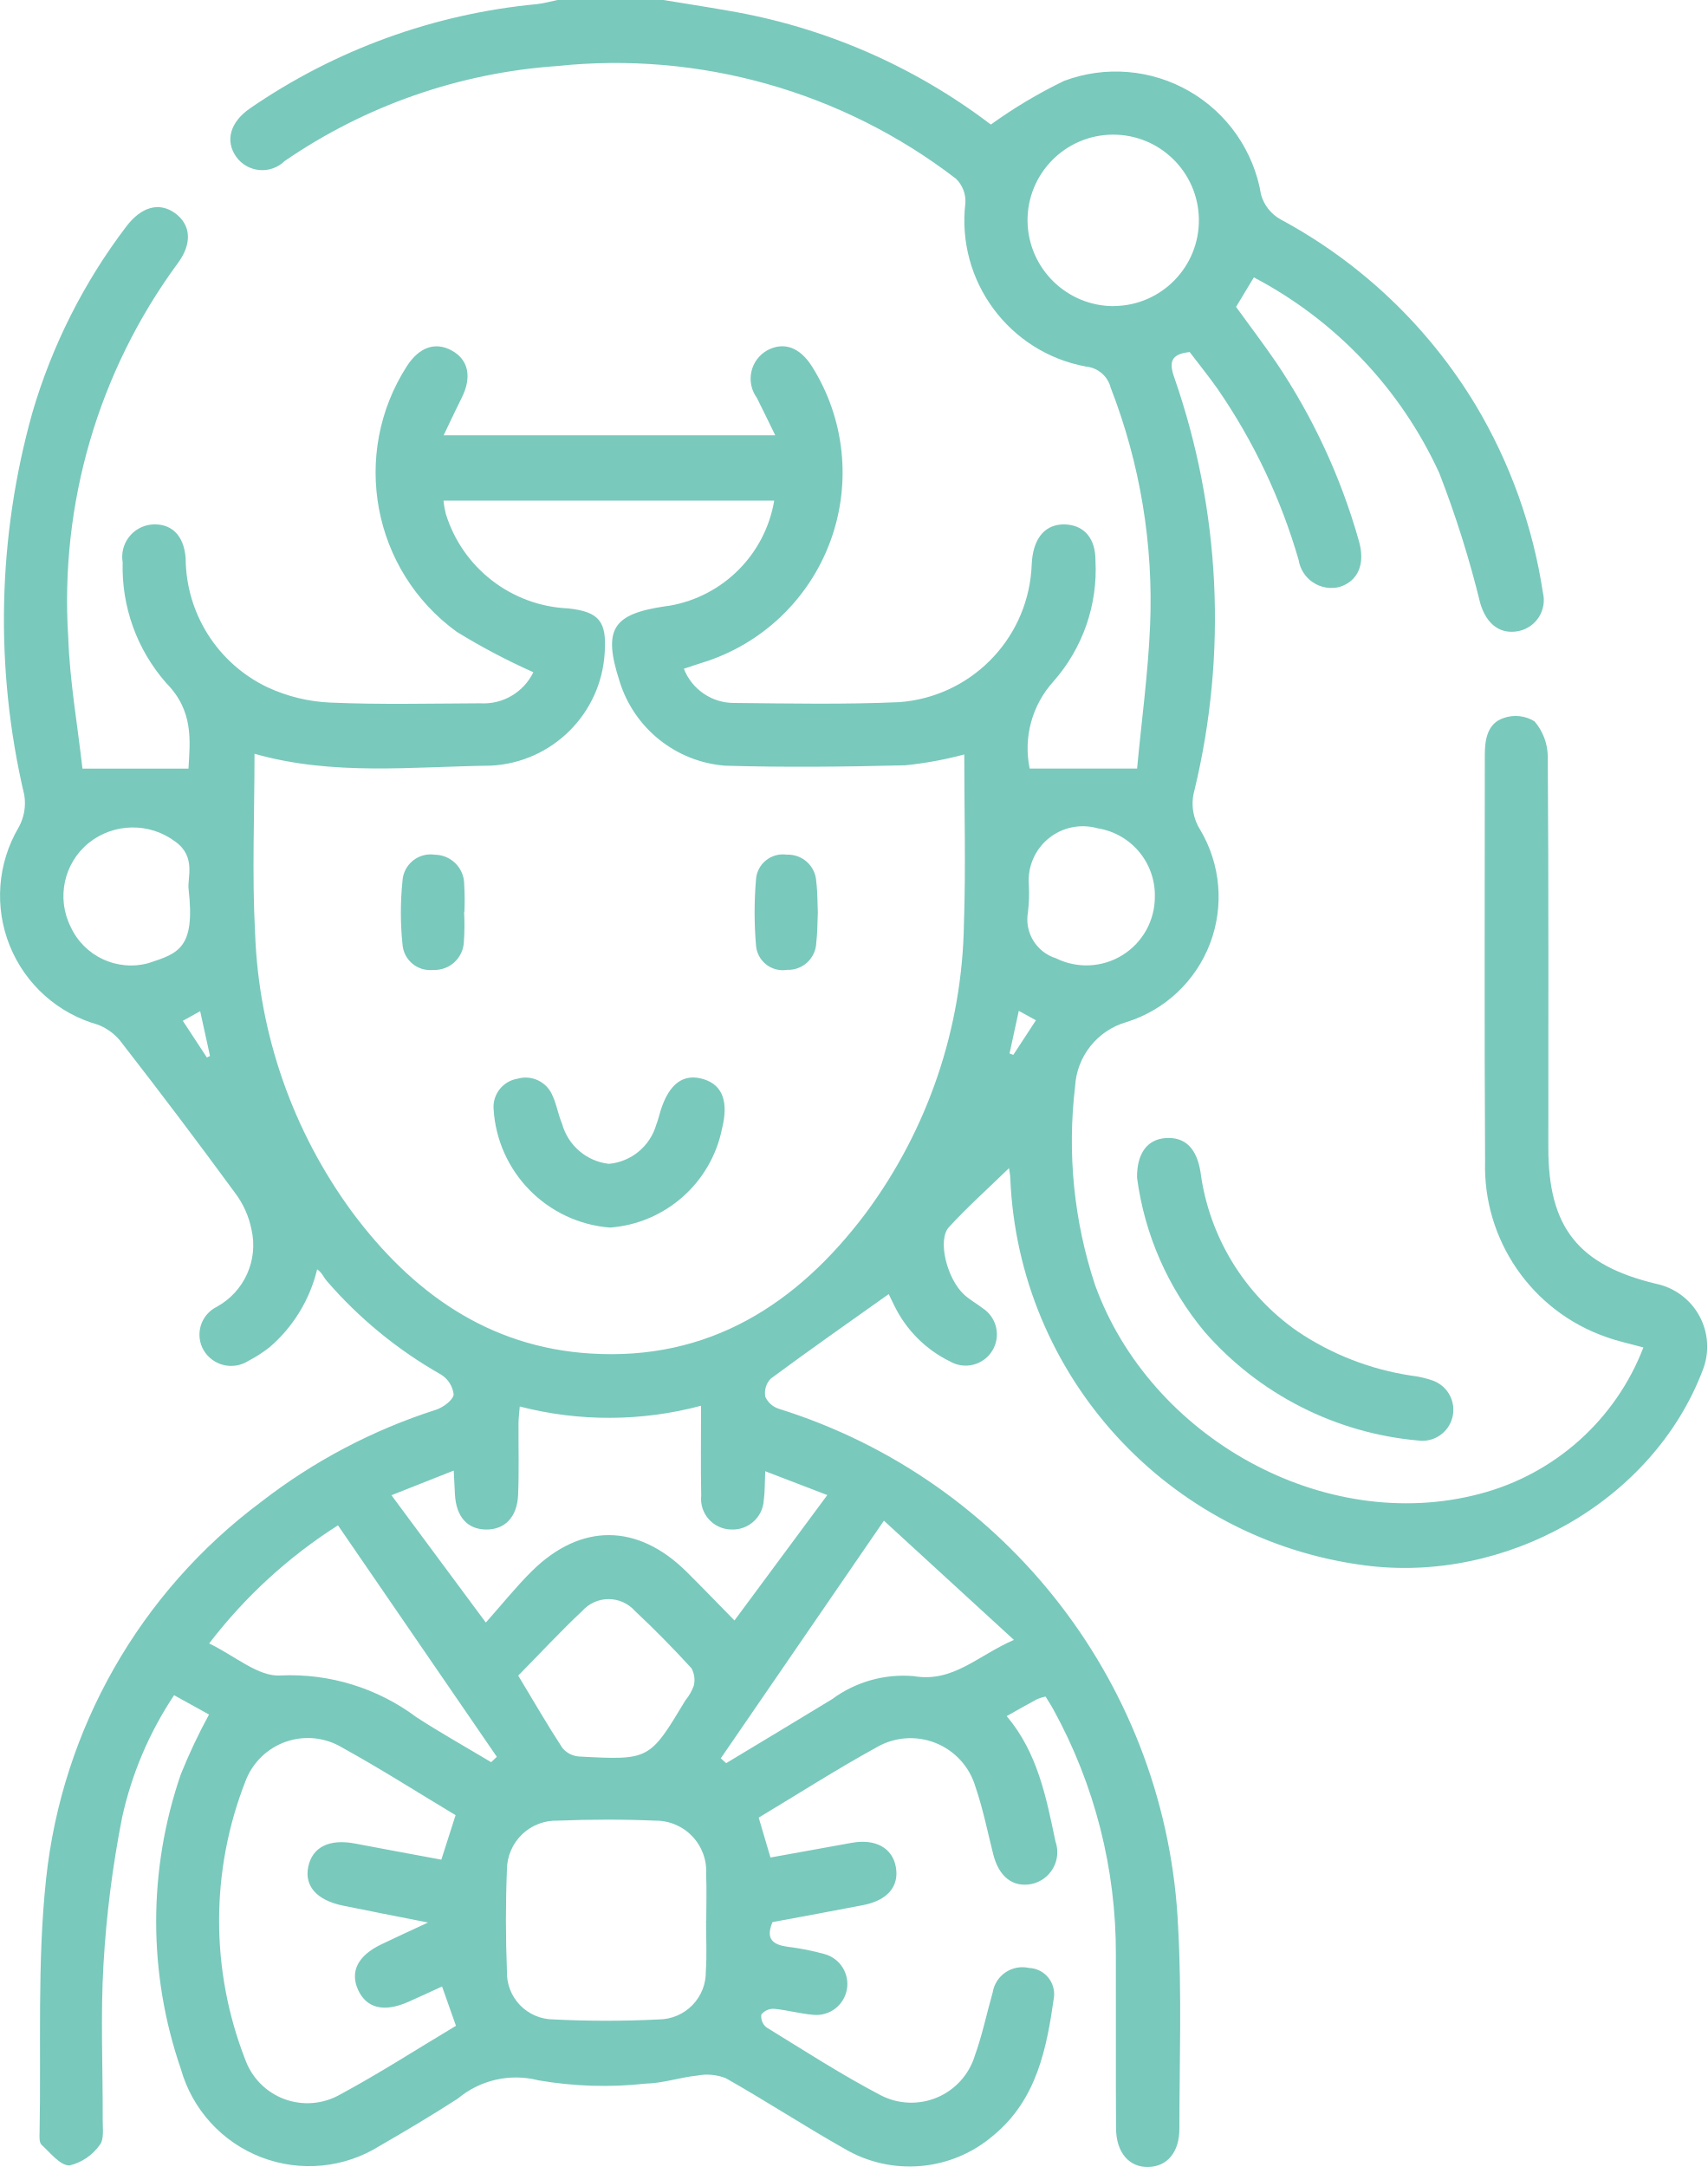
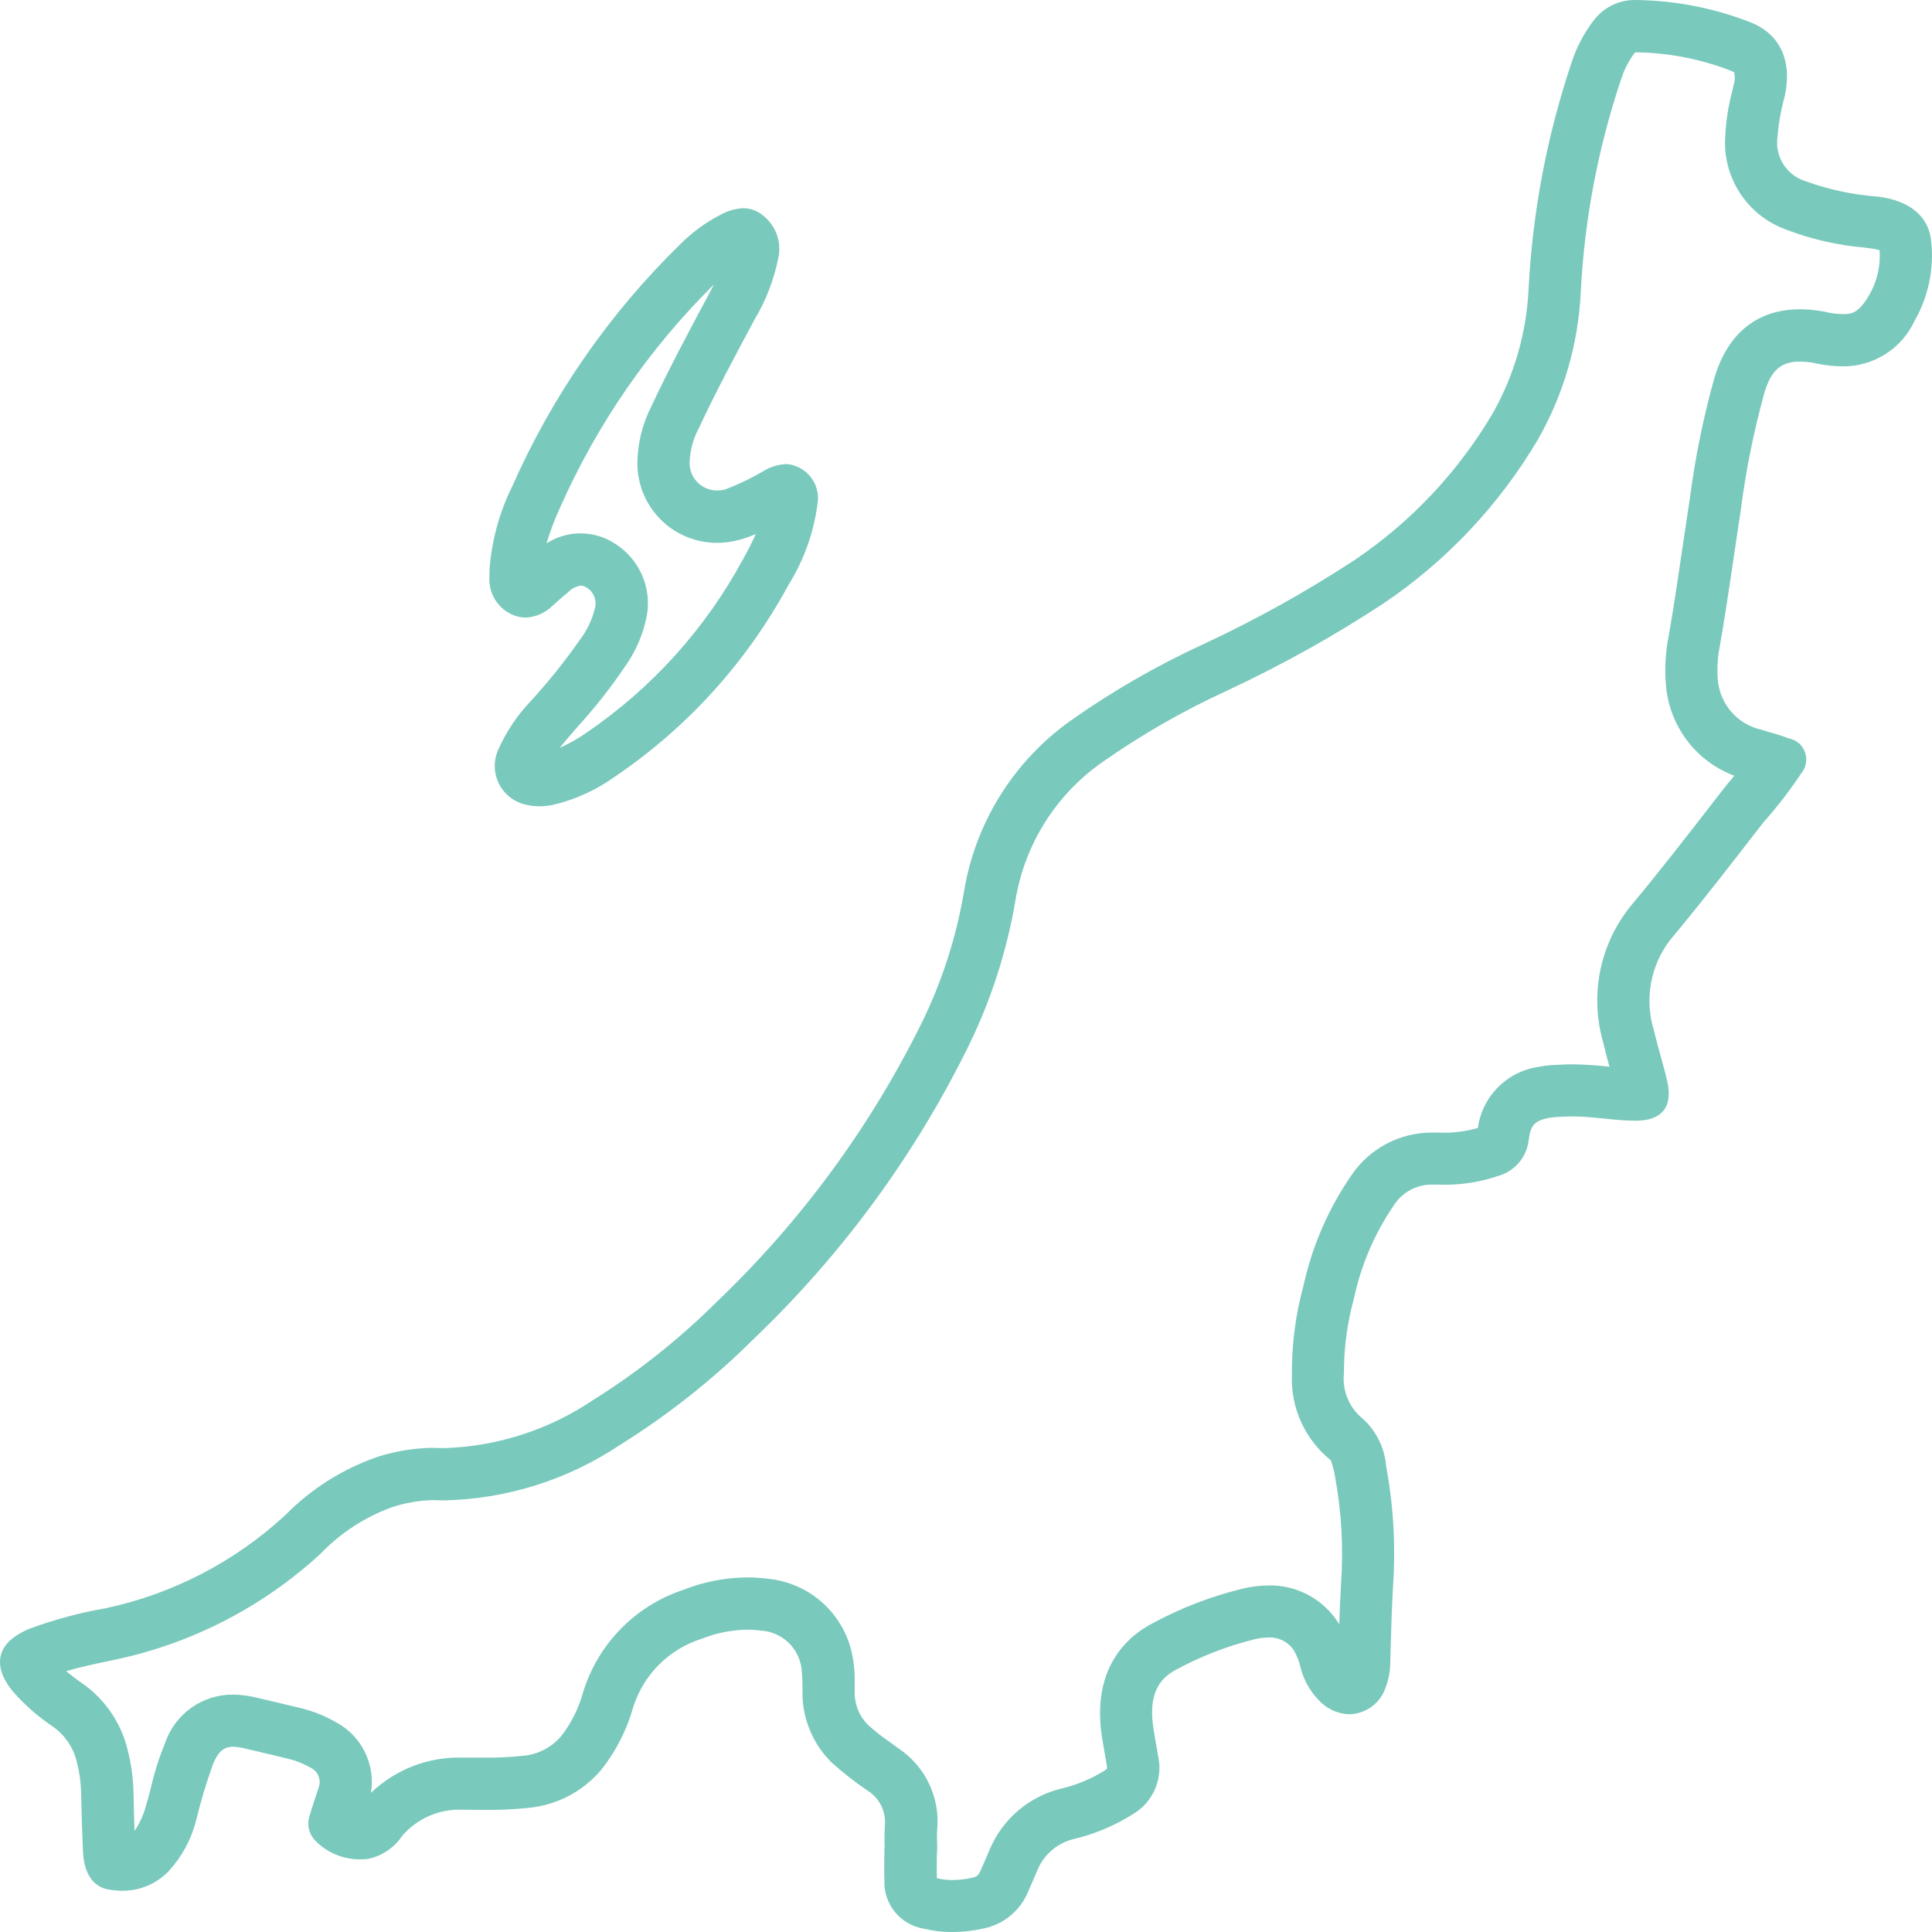
- <svg xmlns="http://www.w3.org/2000/svg" id="グループ_252" data-name="グループ 252" width="78.808" height="100" viewBox="0 0 78.808 100">
+ <svg xmlns="http://www.w3.org/2000/svg" id="グループ_381" data-name="グループ 381" width="99.997" height="100" viewBox="0 0 99.997 100">
  <defs>
    <clipPath id="clip-path">
-       <rect id="長方形_533" data-name="長方形 533" width="78.808" height="100" fill="#79c9bc" />
+       <rect id="長方形_23827" data-name="長方形 23827" width="99.997" height="100" fill="#79c9bc" />
    </clipPath>
  </defs>
-   <g id="グループ_251" data-name="グループ 251" clip-path="url(#clip-path)">
-     <path id="パス_438" data-name="パス 438" d="M30.616,0c.988.162,1.978.313,2.963.488a27.629,27.629,0,0,1,12.158,5.26,22.619,22.619,0,0,1,3.38-2.015A6.8,6.8,0,0,1,58.21,8.987a1.893,1.893,0,0,0,.881,1.127,23.525,23.525,0,0,1,9.018,8.57,23.833,23.833,0,0,1,3.11,8.661,1.459,1.459,0,0,1-1.125,1.778c-.853.168-1.48-.321-1.765-1.28a48.221,48.221,0,0,0-1.894-6.016A19.278,19.278,0,0,0,57.877,12.8l-.821,1.362c.618.854,1.258,1.7,1.861,2.577a28.7,28.7,0,0,1,3.8,8.194c.321,1.074-.016,1.879-.888,2.154a1.531,1.531,0,0,1-1.885-1.246,27.28,27.28,0,0,0-3.744-7.9c-.412-.582-.861-1.137-1.286-1.695-.848.09-.974.442-.706,1.186a33.8,33.8,0,0,1,.928,19.031,2.261,2.261,0,0,0,.264,1.828A6.054,6.054,0,0,1,52,47.165a3.28,3.28,0,0,0-2.375,2.981,21.16,21.16,0,0,0,.92,9.149C53.1,66.358,61.14,70.827,68.294,68.939a11.1,11.1,0,0,0,7.564-6.758c-.605-.168-1.171-.284-1.707-.479a8.327,8.327,0,0,1-5.6-8.113c-.039-6.251-.01-12.5-.013-18.753,0-.724.127-1.451.863-1.7a1.665,1.665,0,0,1,1.429.15,2.534,2.534,0,0,1,.614,1.621c.042,6.023.025,12.046.026,18.069,0,3.664,1.377,5.4,4.96,6.264A2.961,2.961,0,0,1,78.6,63.219c-2.31,6.094-9.14,9.882-15.626,9.014A18.8,18.8,0,0,1,46.634,54.359c0-.116-.029-.231-.058-.453-.989.961-1.929,1.8-2.775,2.723-.539.589-.094,2.379.7,3.112.26.24.581.414.863.632a1.441,1.441,0,0,1-1.509,2.454,5.58,5.58,0,0,1-2.574-2.577c-.111-.229-.223-.458-.259-.532-1.832,1.3-3.658,2.581-5.449,3.905a.959.959,0,0,0-.247.836,1.037,1.037,0,0,0,.64.557A26.3,26.3,0,0,1,54.383,88.96c.169,3.084.059,6.184.056,9.276,0,1.083-.561,1.738-1.424,1.763-.894.025-1.491-.662-1.5-1.786-.013-2.669,0-5.339-.007-8.009A23.318,23.318,0,0,0,48.625,78.89c-.108-.2-.232-.383-.362-.6a2.158,2.158,0,0,0-.388.12c-.457.245-.907.5-1.407.783,1.429,1.692,1.823,3.745,2.251,5.781a1.5,1.5,0,0,1-1.1,1.966c-.875.17-1.512-.335-1.775-1.383s-.474-2.1-.82-3.108a3.122,3.122,0,0,0-4.59-1.8c-1.819,1-3.573,2.124-5.413,3.228l.543,1.841c1.271-.23,2.509-.456,3.747-.677,1.1-.2,1.887.235,2.042,1.122s-.381,1.533-1.517,1.753c-1.4.272-2.8.526-4.178.783-.337.8.038,1.045.7,1.139a11.424,11.424,0,0,1,1.717.341,1.43,1.43,0,0,1-.515,2.8c-.613-.049-1.216-.222-1.829-.279a.706.706,0,0,0-.588.262.652.652,0,0,0,.228.59c1.746,1.072,3.47,2.189,5.282,3.137a3.068,3.068,0,0,0,4.349-1.839c.34-.945.544-1.938.82-2.906a1.387,1.387,0,0,1,1.674-1.13,1.209,1.209,0,0,1,1.155,1.344c-.333,2.363-.791,4.714-2.77,6.362a5.93,5.93,0,0,1-6.924.623c-1.84-1.039-3.613-2.2-5.452-3.24a2.362,2.362,0,0,0-1.317-.123c-.8.084-1.59.356-2.388.373A17.732,17.732,0,0,1,24.855,96a4.182,4.182,0,0,0-3.724.844c-1.175.757-2.378,1.475-3.589,2.173a6.149,6.149,0,0,1-9.194-3.543,20.863,20.863,0,0,1,0-13.6,26.38,26.38,0,0,1,1.3-2.754l-1.612-.892a16.583,16.583,0,0,0-2.4,5.643,49.945,49.945,0,0,0-.858,6.751c-.143,2.4-.027,4.816-.037,7.226,0,.388.069.894-.139,1.136a2.382,2.382,0,0,1-1.391.944c-.426.011-.889-.581-1.292-.954-.111-.1-.1-.373-.092-.566.076-3.9-.114-7.834.3-11.7a25.012,25.012,0,0,1,9.926-17.4,26.174,26.174,0,0,1,8.072-4.252c.332-.11.79-.443.816-.708a1.25,1.25,0,0,0-.6-.926,20,20,0,0,1-5.258-4.311c-.146-.169-.225-.394-.444-.536a6.854,6.854,0,0,1-2.2,3.6,6.366,6.366,0,0,1-.983.631,1.476,1.476,0,0,1-2.047-.482A1.432,1.432,0,0,1,10,60.308a3.244,3.244,0,0,0,1.609-3.571,4.152,4.152,0,0,0-.777-1.712Q8.3,51.569,5.669,48.187a2.5,2.5,0,0,0-1.147-.9,6.188,6.188,0,0,1-3.664-9.1,2.3,2.3,0,0,0,.263-1.5A35.362,35.362,0,0,1,1.5,19.023,26.476,26.476,0,0,1,5.83,10.452c.7-.92,1.524-1.141,2.252-.613s.808,1.4.113,2.323A26.294,26.294,0,0,0,3.15,29.416c.071,2.034.431,4.057.656,6.053H8.7c.071-1.267.254-2.652-1.025-3.947a8.085,8.085,0,0,1-2.013-5.571,1.5,1.5,0,0,1,1.319-1.744c.9-.08,1.507.46,1.589,1.556a6.626,6.626,0,0,0,3.769,5.949,7.659,7.659,0,0,0,2.9.71c2.307.1,4.621.043,6.933.034a2.55,2.55,0,0,0,2.447-1.435,30.5,30.5,0,0,1-3.537-1.865,9.08,9.08,0,0,1-2.3-12.26c.566-.872,1.3-1.133,2.057-.728.784.421.955,1.228.475,2.184-.271.541-.526,1.09-.836,1.736H35.785c-.314-.641-.576-1.186-.847-1.726a1.5,1.5,0,0,1,.485-2.2c.759-.4,1.49-.14,2.049.735a9.184,9.184,0,0,1-5.054,13.684c-.272.081-.539.176-.852.279A2.484,2.484,0,0,0,33.9,32.44c2.539.024,5.081.075,7.616-.038a6.606,6.606,0,0,0,6.09-6.067c.017-.227.02-.457.055-.681.157-1.01.746-1.53,1.62-1.445.808.079,1.289.681,1.285,1.658a7.8,7.8,0,0,1-1.945,5.585,4.594,4.594,0,0,0-1.092,4.016h4.958c.2-2.151.505-4.363.6-6.585a27.131,27.131,0,0,0-1.818-10.992,1.3,1.3,0,0,0-1.132-.974,6.854,6.854,0,0,1-5.575-7.55,1.442,1.442,0,0,0-.437-1.121A25.791,25.791,0,0,0,25.7,3.049,25.286,25.286,0,0,0,13.142,7.43a1.48,1.48,0,0,1-2.242-.2c-.518-.738-.275-1.6.646-2.233A28.009,28.009,0,0,1,24.79.19c.317-.033.629-.126.943-.19ZM11.748,34.781c0,2.827-.12,5.564.027,8.288a23.163,23.163,0,0,0,4.5,12.891c2.745,3.678,6.255,6.2,10.964,6.5,5.472.352,9.561-2.265,12.726-6.478a23.035,23.035,0,0,0,4.53-13.366c.088-2.593.015-5.191.015-7.8a17.437,17.437,0,0,1-2.725.5c-2.764.069-5.533.1-8.3.019A5.552,5.552,0,0,1,28.6,31.443c-.773-2.4-.34-3.106,2.113-3.466.064-.01.129-.015.194-.026A5.925,5.925,0,0,0,35.738,23.1H20.474a3.873,3.873,0,0,0,.1.6,6.2,6.2,0,0,0,5.651,4.376c1.439.154,1.786.606,1.687,2.05a5.542,5.542,0,0,1-5.258,5.206c-3.625.045-7.282.483-10.91-.549m9.29,48.983c-1.772-1.062-3.469-2.147-5.23-3.116a3.075,3.075,0,0,0-4.47,1.537,17.631,17.631,0,0,0-.013,12.858,3.048,3.048,0,0,0,4.358,1.622c1.825-.982,3.572-2.109,5.368-3.183l-.642-1.814c-.556.253-1.053.488-1.556.709-1.129.5-1.946.294-2.328-.572-.366-.831,0-1.556,1.061-2.072.637-.309,1.283-.6,2.177-1.017-1.517-.3-2.726-.531-3.931-.78s-1.782-.9-1.6-1.79c.191-.915.972-1.3,2.156-1.075,1.329.252,2.659.5,3.988.744l.657-2.051M33.9,74.783l4.288-5.791-2.866-1.1c-.025.561-.012.952-.066,1.334a1.436,1.436,0,0,1-1.5,1.356,1.414,1.414,0,0,1-1.389-1.558c-.026-1.349-.007-2.7-.007-4.153a16.468,16.468,0,0,1-8.368.035c-.026.326-.057.548-.058.77-.007,1.106.028,2.212-.019,3.316-.044,1.024-.62,1.6-1.479,1.591S21.057,70,21,68.962c-.017-.312-.032-.624-.056-1.1L18.069,69l4.357,5.876c.749-.843,1.4-1.658,2.135-2.384,2.258-2.221,4.873-2.194,7.128.038.732.725,1.446,1.468,2.213,2.25M32.589,88.634H32.6c0-.716.025-1.433-.005-2.148a2.331,2.331,0,0,0-2.356-2.469c-1.495-.064-3-.06-4.491,0A2.274,2.274,0,0,0,23.4,86.277c-.064,1.559-.061,3.126,0,4.686a2.157,2.157,0,0,0,2.145,2.227c1.622.082,3.254.082,4.876,0a2.184,2.184,0,0,0,2.16-2.216c.052-.778.01-1.561.01-2.343M40.8,70.176l-7.53,10.966.25.222c1.629-.983,3.261-1.96,4.885-2.95a5.538,5.538,0,0,1,3.769-1.066c1.818.309,2.925-.93,4.628-1.672l-6-5.5m-25.2.212a23.08,23.08,0,0,0-5.948,5.453c1.17.556,2.281,1.556,3.306,1.476a9.723,9.723,0,0,1,6.267,1.93c1.124.728,2.295,1.384,3.444,2.072l.263-.247L15.6,70.388m35.84-56.265A3.955,3.955,0,1,0,47.43,10.2a3.979,3.979,0,0,0,4.009,3.927m-27.516,63.2c.683,1.133,1.331,2.256,2.038,3.339a1.106,1.106,0,0,0,.776.392c3.242.172,3.243.164,4.9-2.591a2.306,2.306,0,0,0,.385-.669,1.1,1.1,0,0,0-.107-.817c-.833-.909-1.7-1.794-2.6-2.635a1.629,1.629,0,0,0-2.44-.005c-.992.931-1.919,1.932-2.957,2.985M53.307,41.377a3.128,3.128,0,0,0-2.638-3.153,2.5,2.5,0,0,0-3.179,2.594,7.423,7.423,0,0,1-.039,1.267,1.882,1.882,0,0,0,1.292,2.137,3.161,3.161,0,0,0,4.564-2.844m-44.6-.341c-.075-.508.37-1.5-.625-2.206a3.263,3.263,0,0,0-3.977.06,3.163,3.163,0,0,0-.844,3.877,3.065,3.065,0,0,0,3.583,1.68c1.374-.453,2.178-.664,1.862-3.411m.533,5.627-.8.443L9.549,48.8l.145-.071L9.24,46.664m37.787-.02L46.6,48.612l.172.07,1.046-1.6-.79-.434" transform="translate(0)" fill="#79c9bc" />
-     <path id="パス_439" data-name="パス 439" d="M214.531,216.486c-.012-1.15.49-1.771,1.312-1.831.9-.065,1.439.459,1.618,1.57a10.648,10.648,0,0,0,4.488,7.355,12.8,12.8,0,0,0,5.223,2.033,4.585,4.585,0,0,1,1.041.243,1.431,1.431,0,0,1-.714,2.753,14.821,14.821,0,0,1-9.837-5,13.951,13.951,0,0,1-3.13-7.121" transform="translate(-162.046 -162.135)" fill="#79c9bc" />
-     <path id="パス_440" data-name="パス 440" d="M98.493,210.158a5.839,5.839,0,0,1-5.367-5.469,1.32,1.32,0,0,1,1.106-1.4,1.341,1.341,0,0,1,1.614.783c.193.408.259.874.438,1.29a2.541,2.541,0,0,0,2.161,1.856,2.513,2.513,0,0,0,2.191-1.811c.084-.21.135-.434.2-.65q.6-1.888,2.009-1.438c.855.275,1.133,1.043.824,2.28a5.71,5.71,0,0,1-5.179,4.56" transform="translate(-70.342 -153.51)" fill="#79c9bc" />
-     <path id="パス_441" data-name="パス 441" d="M78.544,163.848a10.816,10.816,0,0,1-.01,1.36,1.356,1.356,0,0,1-1.42,1.313,1.28,1.28,0,0,1-1.415-1.194,14.229,14.229,0,0,1,0-2.908,1.3,1.3,0,0,1,1.491-1.216,1.372,1.372,0,0,1,1.359,1.382,12.223,12.223,0,0,1,.008,1.264h-.007" transform="translate(-57.121 -121.761)" fill="#79c9bc" />
-     <path id="パス_442" data-name="パス 442" d="M145.3,163.911c-.022.453-.016.909-.071,1.358a1.3,1.3,0,0,1-1.356,1.255,1.236,1.236,0,0,1-1.428-1.151,17.942,17.942,0,0,1,0-3,1.242,1.242,0,0,1,1.419-1.165,1.307,1.307,0,0,1,1.364,1.248c.062.48.052.969.074,1.454" transform="translate(-107.55 -121.768)" fill="#79c9bc" />
+   <g id="グループ_380" data-name="グループ 380" clip-path="url(#clip-path)">
+     <path id="パス_518" data-name="パス 518" d="M84.644,2.707a14.045,14.045,0,0,1,4.971.964,1,1,0,0,1,.146.074,1.263,1.263,0,0,1-.027.654c-.027.121-.056.242-.084.363A11.036,11.036,0,0,0,89.3,7.029a4.774,4.774,0,0,0,3.1,4.835,14.754,14.754,0,0,0,4.093.949l.389.05a2.307,2.307,0,0,1,.406.086,4.045,4.045,0,0,1-.524,2.3c-.578,1.009-.972,1.009-1.391,1.009a4.062,4.062,0,0,1-.766-.085c-.1-.027-.209-.049-.315-.066a7.268,7.268,0,0,0-1.132-.1c-1.526,0-3.53.612-4.416,3.529a44.242,44.242,0,0,0-1.268,6.2l-.043.28c-.123.8-.241,1.6-.358,2.4-.22,1.5-.447,3.045-.711,4.543a8.887,8.887,0,0,0-.133,2.51,5.477,5.477,0,0,0,3.537,4.683c-.206.242-.415.494-.626.766l-.277.358c-1.448,1.871-2.944,3.805-4.471,5.633a7.774,7.774,0,0,0-1.41,7.053c.1.435.211.85.322,1.252a18.677,18.677,0,0,0-1.923-.125c-.227,0-.451.007-.665.022l-.132.006a5.518,5.518,0,0,0-.923.1,3.7,3.7,0,0,0-3.167,3.165,6.164,6.164,0,0,1-1.839.246q-.165,0-.332-.006l-.19,0a5.018,5.018,0,0,0-4.156,2.166,16.165,16.165,0,0,0-2.51,5.757,16.855,16.855,0,0,0-.6,4.6,5.394,5.394,0,0,0,2.012,4.437,4.291,4.291,0,0,1,.221.847,22.091,22.091,0,0,1,.308,5.577c-.04.693-.067,1.385-.089,2.069-.056-.092-.118-.185-.186-.278a4.178,4.178,0,0,0-3.461-1.735,6.016,6.016,0,0,0-1.334.161,19.5,19.5,0,0,0-4.658,1.785c-1.24.634-3.232,2.253-2.633,5.978.051.319.107.638.163.957l.071.41a.986.986,0,0,1,.017.191.952.952,0,0,1-.144.111,7.394,7.394,0,0,1-2.2.916,5.4,5.4,0,0,0-3.729,3.16l-.168.393c-.1.227-.193.453-.294.678-.146.324-.257.349-.424.386a4.845,4.845,0,0,1-1.037.122,3.343,3.343,0,0,1-.808-.094.177.177,0,0,1,0-.018c-.015-.3-.01-.625-.006-.974,0-.08,0-.161,0-.241a2.729,2.729,0,0,0,.018-.314c0-.145,0-.29-.008-.436,0-.165-.009-.351,0-.433A4.543,4.543,0,0,0,46.5,90.493c-.161-.119-.322-.236-.484-.354a9.845,9.845,0,0,1-1.09-.862,2.349,2.349,0,0,1-.688-1.731c-.005-.1,0-.209,0-.313a6.794,6.794,0,0,0-.095-1.414,4.936,4.936,0,0,0-4.375-4.1,8.279,8.279,0,0,0-1.087-.072,9.232,9.232,0,0,0-3.335.651A8.081,8.081,0,0,0,30.2,87.53a6.594,6.594,0,0,1-1.147,2.327,2.939,2.939,0,0,1-2.069,1.032,16.685,16.685,0,0,1-1.9.085q-.352,0-.7,0l-.386,0h-.047A6.571,6.571,0,0,0,19.2,92.8a3.5,3.5,0,0,0-1.818-3.662,6.732,6.732,0,0,0-1.789-.718l-.688-.165c-.563-.136-1.127-.272-1.692-.4a5.144,5.144,0,0,0-1.157-.142,3.685,3.685,0,0,0-3.509,2.5A14.581,14.581,0,0,0,7.819,92.5c-.088.343-.171.668-.263.961a4.3,4.3,0,0,1-.592,1.308c-.024-.684-.043-1.356-.055-2.01A9.65,9.65,0,0,0,6.6,90.551a5.861,5.861,0,0,0-2.349-3.425,9.911,9.911,0,0,1-.823-.628c.679-.2,1.413-.359,2.177-.519l.412-.087a22.571,22.571,0,0,0,10.565-5.463A9.768,9.768,0,0,1,20.321,78a7.607,7.607,0,0,1,1.974-.353l.14,0q.29.012.577.012a17.033,17.033,0,0,0,9.095-2.881,39.145,39.145,0,0,0,6.887-5.459A53.841,53.841,0,0,0,50.165,54.072a27.678,27.678,0,0,0,2.4-7.5,10.862,10.862,0,0,1,4.5-7.129,40.742,40.742,0,0,1,6.459-3.7l.057-.029a64.171,64.171,0,0,0,8.05-4.494,26.48,26.48,0,0,0,7.988-8.5,17.016,17.016,0,0,0,2.2-7.592A41.2,41.2,0,0,1,83.906,4.108a4.538,4.538,0,0,1,.664-1.316,1.1,1.1,0,0,1,.074-.085M48.482,95.654h0M84.582,0a2.651,2.651,0,0,0-2.14,1.122,7.174,7.174,0,0,0-1.088,2.088,43.847,43.847,0,0,0-2.235,11.748,14.444,14.444,0,0,1-1.841,6.412A23.638,23.638,0,0,1,70.095,29a62.263,62.263,0,0,1-7.775,4.327,43.178,43.178,0,0,0-6.881,3.957A13.56,13.56,0,0,0,49.9,46.128a24.84,24.84,0,0,1-2.167,6.766A51.559,51.559,0,0,1,37.1,67.383a36.629,36.629,0,0,1-6.411,5.089,14.582,14.582,0,0,1-7.681,2.482c-.155,0-.311,0-.468-.009-.083,0-.166-.005-.249-.005a9.9,9.9,0,0,0-2.718.457,12.335,12.335,0,0,0-4.809,3.028,19.786,19.786,0,0,1-9.312,4.822A22.2,22.2,0,0,0,1.534,84.3a3.8,3.8,0,0,0-.873.494c-.885.68-.884,1.7.017,2.766a10.262,10.262,0,0,0,2.036,1.79,3.129,3.129,0,0,1,1.268,1.871A6.912,6.912,0,0,1,4.2,92.81q.028,1.508.094,3.017c.048,1.117.513,1.827,1.3,1.97a4.1,4.1,0,0,0,.738.069,3.293,3.293,0,0,0,2.4-1.017,6.056,6.056,0,0,0,1.406-2.577,28.924,28.924,0,0,1,.894-2.983c.273-.625.538-.876,1.03-.876a2.6,2.6,0,0,1,.56.075c.784.177,1.565.371,2.347.558a4.007,4.007,0,0,1,1.069.432.819.819,0,0,1,.455,1.046c-.153.478-.322.951-.459,1.433a1.266,1.266,0,0,0,.286,1.314,3.213,3.213,0,0,0,2.312.969,3.774,3.774,0,0,0,.438-.027,2.825,2.825,0,0,0,1.749-1.19,3.89,3.89,0,0,1,3.134-1.351h.034c.368,0,.735.007,1.1.007a18.9,18.9,0,0,0,2.213-.1,5.615,5.615,0,0,0,3.825-1.98,9.276,9.276,0,0,0,1.655-3.253,5.424,5.424,0,0,1,3.529-3.521,6.623,6.623,0,0,1,2.37-.472,5.441,5.441,0,0,1,.728.048,2.251,2.251,0,0,1,2.076,1.928,9.6,9.6,0,0,1,.051,1.355,5.081,5.081,0,0,0,1.49,3.522,17.019,17.019,0,0,0,1.857,1.46A1.918,1.918,0,0,1,45.8,94.5a10.968,10.968,0,0,0-.007,1.157h-.016c0,.554-.023,1.109,0,1.661a2.429,2.429,0,0,0,2.044,2.51,6.091,6.091,0,0,0,1.468.175,7.523,7.523,0,0,0,1.621-.185A3.181,3.181,0,0,0,53.221,97.9c.165-.367.319-.738.479-1.107a2.716,2.716,0,0,1,1.927-1.617,10.063,10.063,0,0,0,3-1.268,2.786,2.786,0,0,0,1.315-3.026c-.076-.446-.157-.892-.229-1.338-.252-1.568.071-2.566,1.193-3.139a17.277,17.277,0,0,1,4.022-1.555,3.408,3.408,0,0,1,.739-.094,1.48,1.48,0,0,1,1.277.625,3.121,3.121,0,0,1,.385.977A3.728,3.728,0,0,0,68.4,88.141a2.214,2.214,0,0,0,1.454.589,2.029,2.029,0,0,0,1.865-1.385,3.666,3.666,0,0,0,.24-1.276c.039-1.307.066-2.615.142-3.921a24.818,24.818,0,0,0-.354-6.255,3.736,3.736,0,0,0-1.185-2.439,2.66,2.66,0,0,1-1-2.378,14.416,14.416,0,0,1,.519-3.872,13.52,13.52,0,0,1,2.064-4.819,2.326,2.326,0,0,1,1.981-1.071l.1,0q.211.007.421.007a8.6,8.6,0,0,0,2.944-.469,2.175,2.175,0,0,0,1.537-1.87c.1-.759.309-.973,1.063-1.126a5.355,5.355,0,0,1,.7-.055c.161-.011.322-.016.483-.016,1.1,0,2.181.221,3.277.223h.01c1.378,0,1.947-.726,1.627-2.081-.2-.863-.477-1.711-.675-2.576a5.158,5.158,0,0,1,.848-4.717c1.656-1.983,3.232-4.028,4.812-6.07a22.357,22.357,0,0,0,1.965-2.545,1.113,1.113,0,0,0-.645-1.8c-.468-.181-.958-.3-1.438-.451a2.888,2.888,0,0,1-2.242-2.6,6.2,6.2,0,0,1,.108-1.75c.409-2.324.718-4.662,1.078-6.993a44.073,44.073,0,0,1,1.226-6.1c.35-1.154.852-1.609,1.827-1.609a4.64,4.64,0,0,1,.713.063c.05.008.1.024.147.034a6.77,6.77,0,0,0,1.354.149,4.066,4.066,0,0,0,3.74-2.371,6.814,6.814,0,0,0,.856-4.074c-.12-1.323-1.11-2.124-2.736-2.337a13.98,13.98,0,0,1-3.769-.8A2.085,2.085,0,0,1,92,7.111a11.316,11.316,0,0,1,.375-2.122c.4-1.791-.206-3.205-1.749-3.827A16.886,16.886,0,0,0,84.644,0h-.062" transform="translate(0)" fill="#79c9bc" />
+     <path id="パス_519" data-name="パス 519" d="M58.326,23.828c-.092.18-.189.364-.29.553l-.147.275c-.939,1.759-1.911,3.578-2.785,5.448a6.681,6.681,0,0,0-.738,2.951A4.12,4.12,0,0,0,58.5,37.193a4.354,4.354,0,0,0,1.132-.152,6.189,6.189,0,0,0,.866-.306c-.182.413-.405.844-.661,1.306a25.582,25.582,0,0,1-8.134,9,8.945,8.945,0,0,1-1.362.773c.159-.2.332-.407.509-.613.153-.178.308-.355.462-.532a26.613,26.613,0,0,0,2.34-2.964l.036-.054a6.747,6.747,0,0,0,1.159-2.639,3.647,3.647,0,0,0-1.6-3.752,3.251,3.251,0,0,0-3.581-.039,14.082,14.082,0,0,1,.7-1.853,37.75,37.75,0,0,1,7.961-11.544m4.025,11.954h0m-2.5-15.906a2.734,2.734,0,0,0-1.21.355,8.38,8.38,0,0,0-2.061,1.515,40.289,40.289,0,0,0-8.692,12.531,11.568,11.568,0,0,0-1.178,4.387c0,.1,0,.2,0,.3a1.992,1.992,0,0,0,1.175,1.947,1.762,1.762,0,0,0,.706.155,2.109,2.109,0,0,0,1.377-.607c.265-.232.521-.476.8-.693a1.181,1.181,0,0,1,.661-.355.577.577,0,0,1,.323.108.954.954,0,0,1,.422,1.045,4.45,4.45,0,0,1-.792,1.665A31.118,31.118,0,0,1,48.8,45.439a8.726,8.726,0,0,0-1.613,2.415,2.052,2.052,0,0,0,1.493,2.909,2.755,2.755,0,0,0,.617.067,3.552,3.552,0,0,0,.732-.08,9.087,9.087,0,0,0,3.182-1.46A28.118,28.118,0,0,0,62.2,39.35a10.426,10.426,0,0,0,1.485-4.134,1.774,1.774,0,0,0-1.437-2.082,1.316,1.316,0,0,0-.209-.016,2.521,2.521,0,0,0-1.041.3,13.565,13.565,0,0,1-2.077,1.009,1.609,1.609,0,0,1-.425.057,1.42,1.42,0,0,1-1.426-1.459,4.1,4.1,0,0,1,.484-1.779c.887-1.9,1.88-3.744,2.868-5.592a10.1,10.1,0,0,0,1.243-3.217,2.189,2.189,0,0,0-.8-2.191,1.563,1.563,0,0,0-1.006-.372" transform="translate(-21.377 -9.096)" fill="#79c9bc" />
  </g>
</svg>
